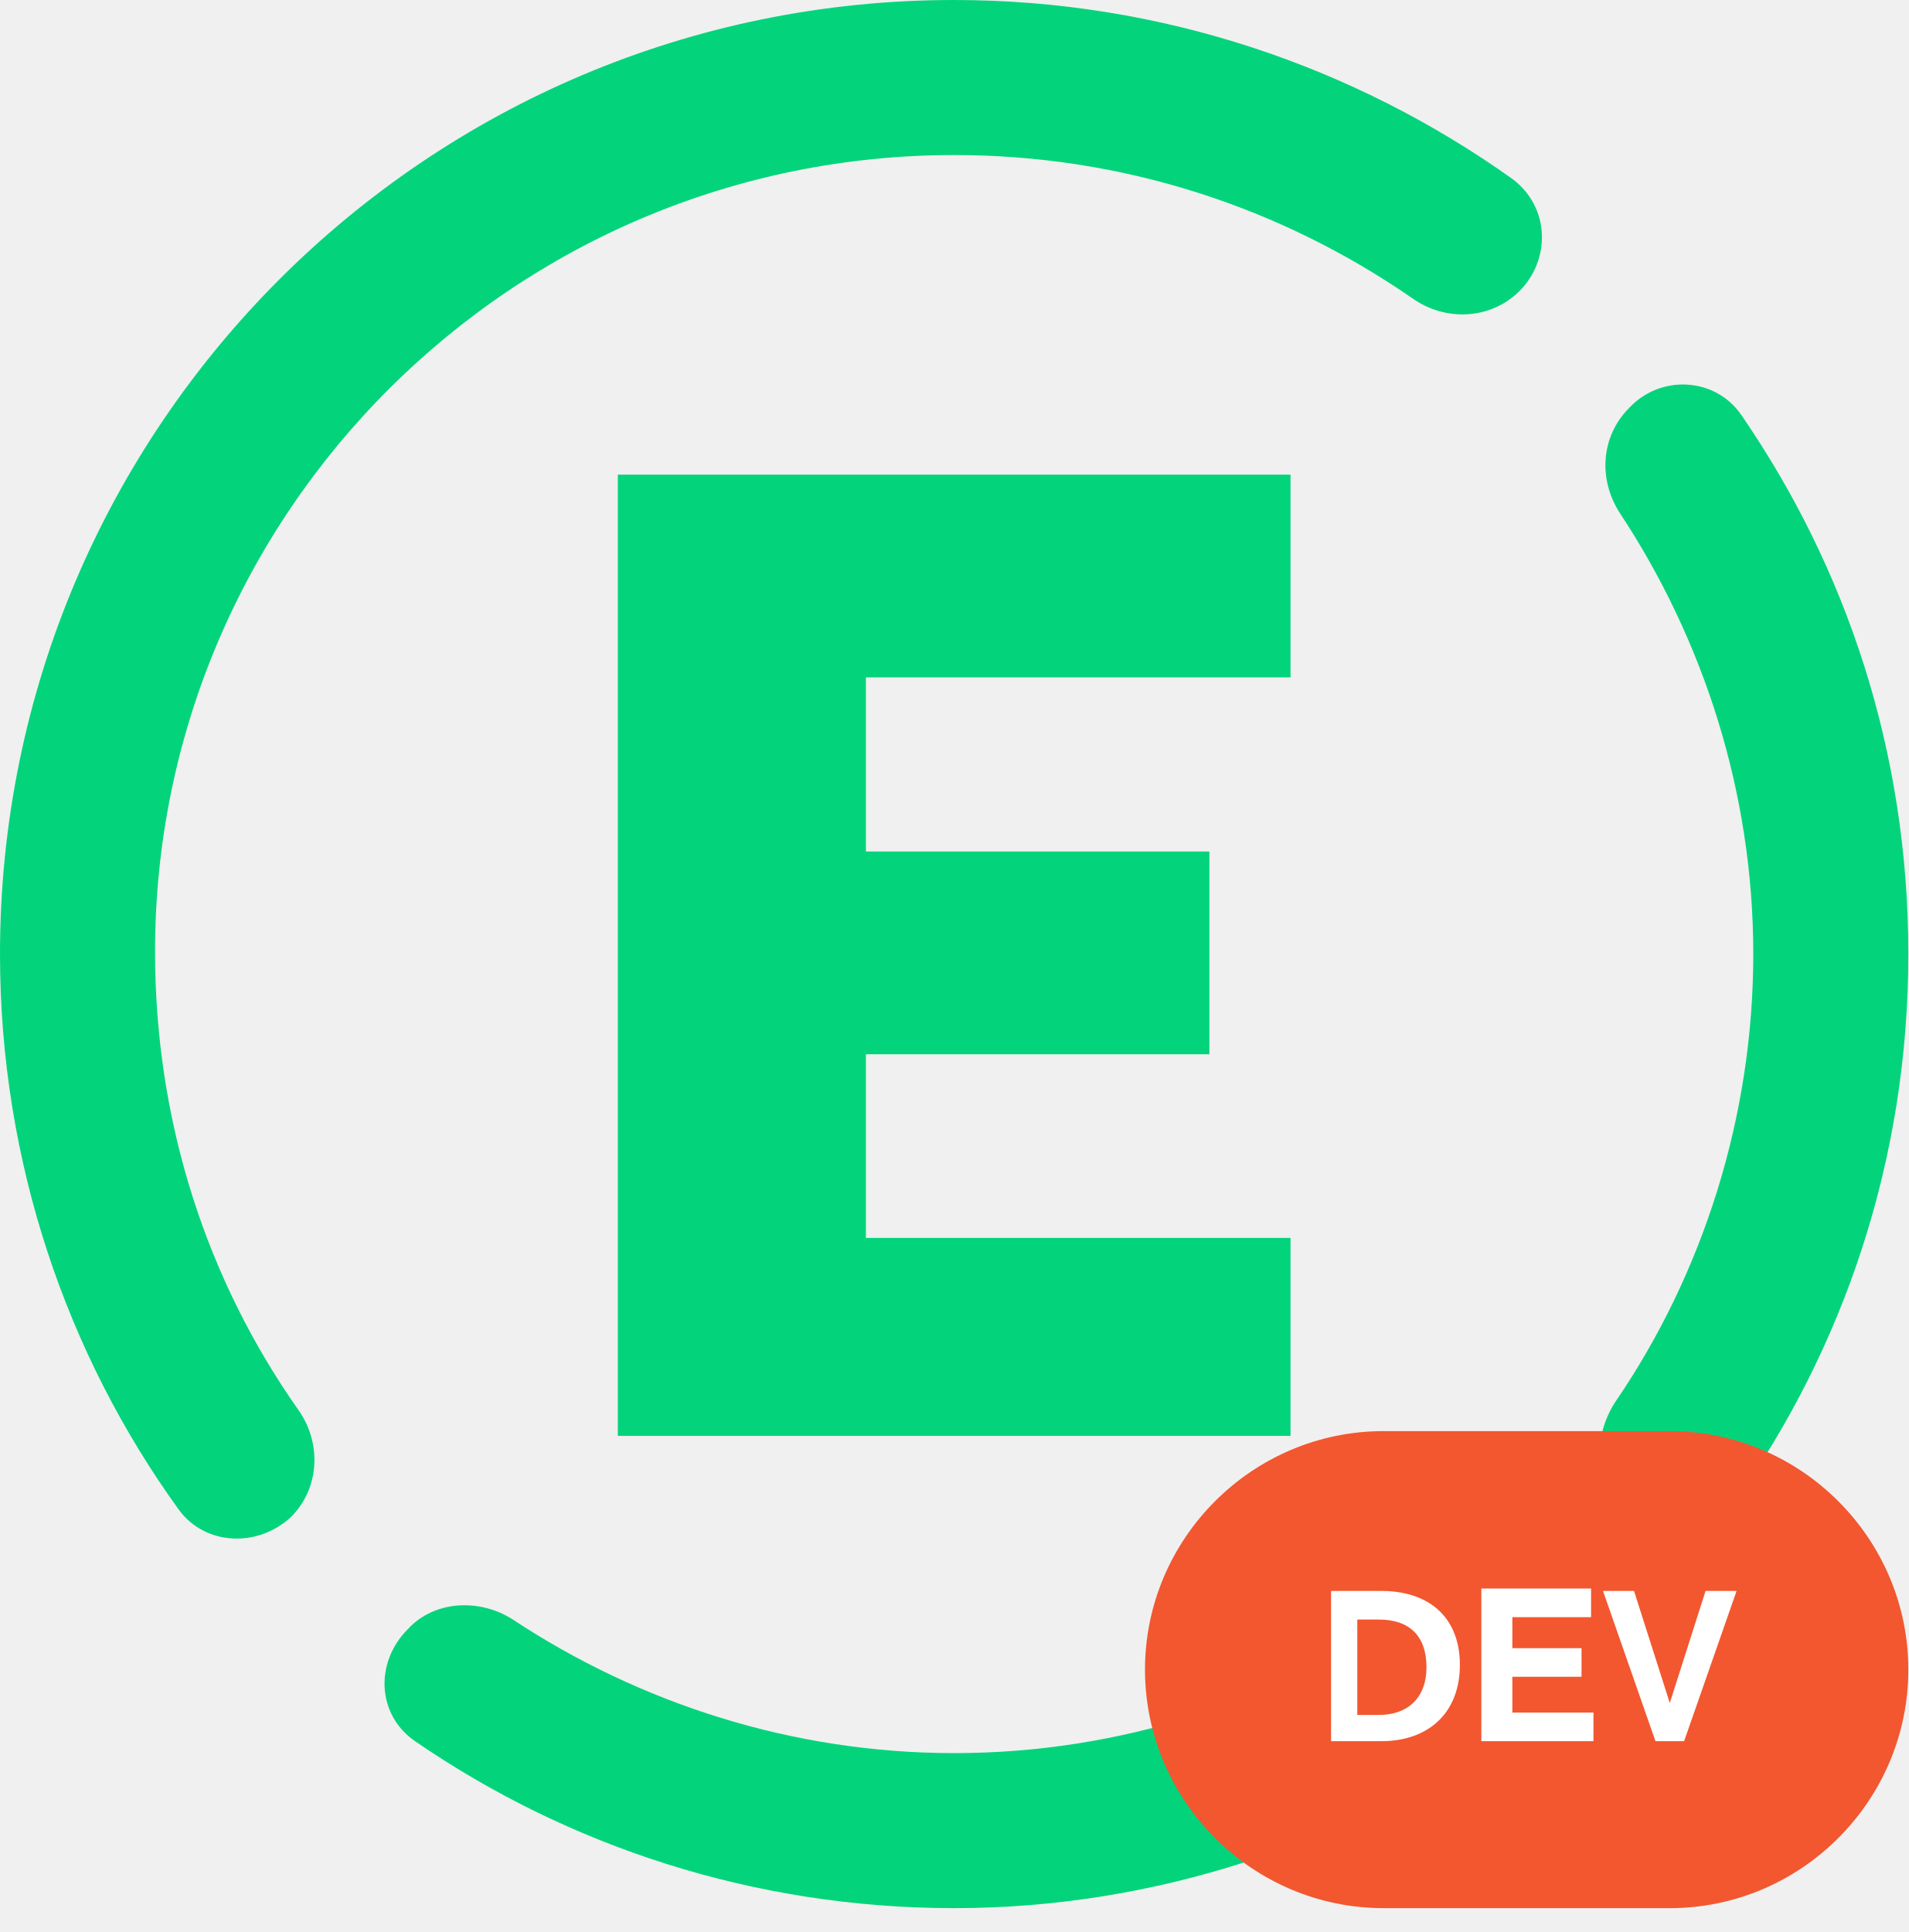
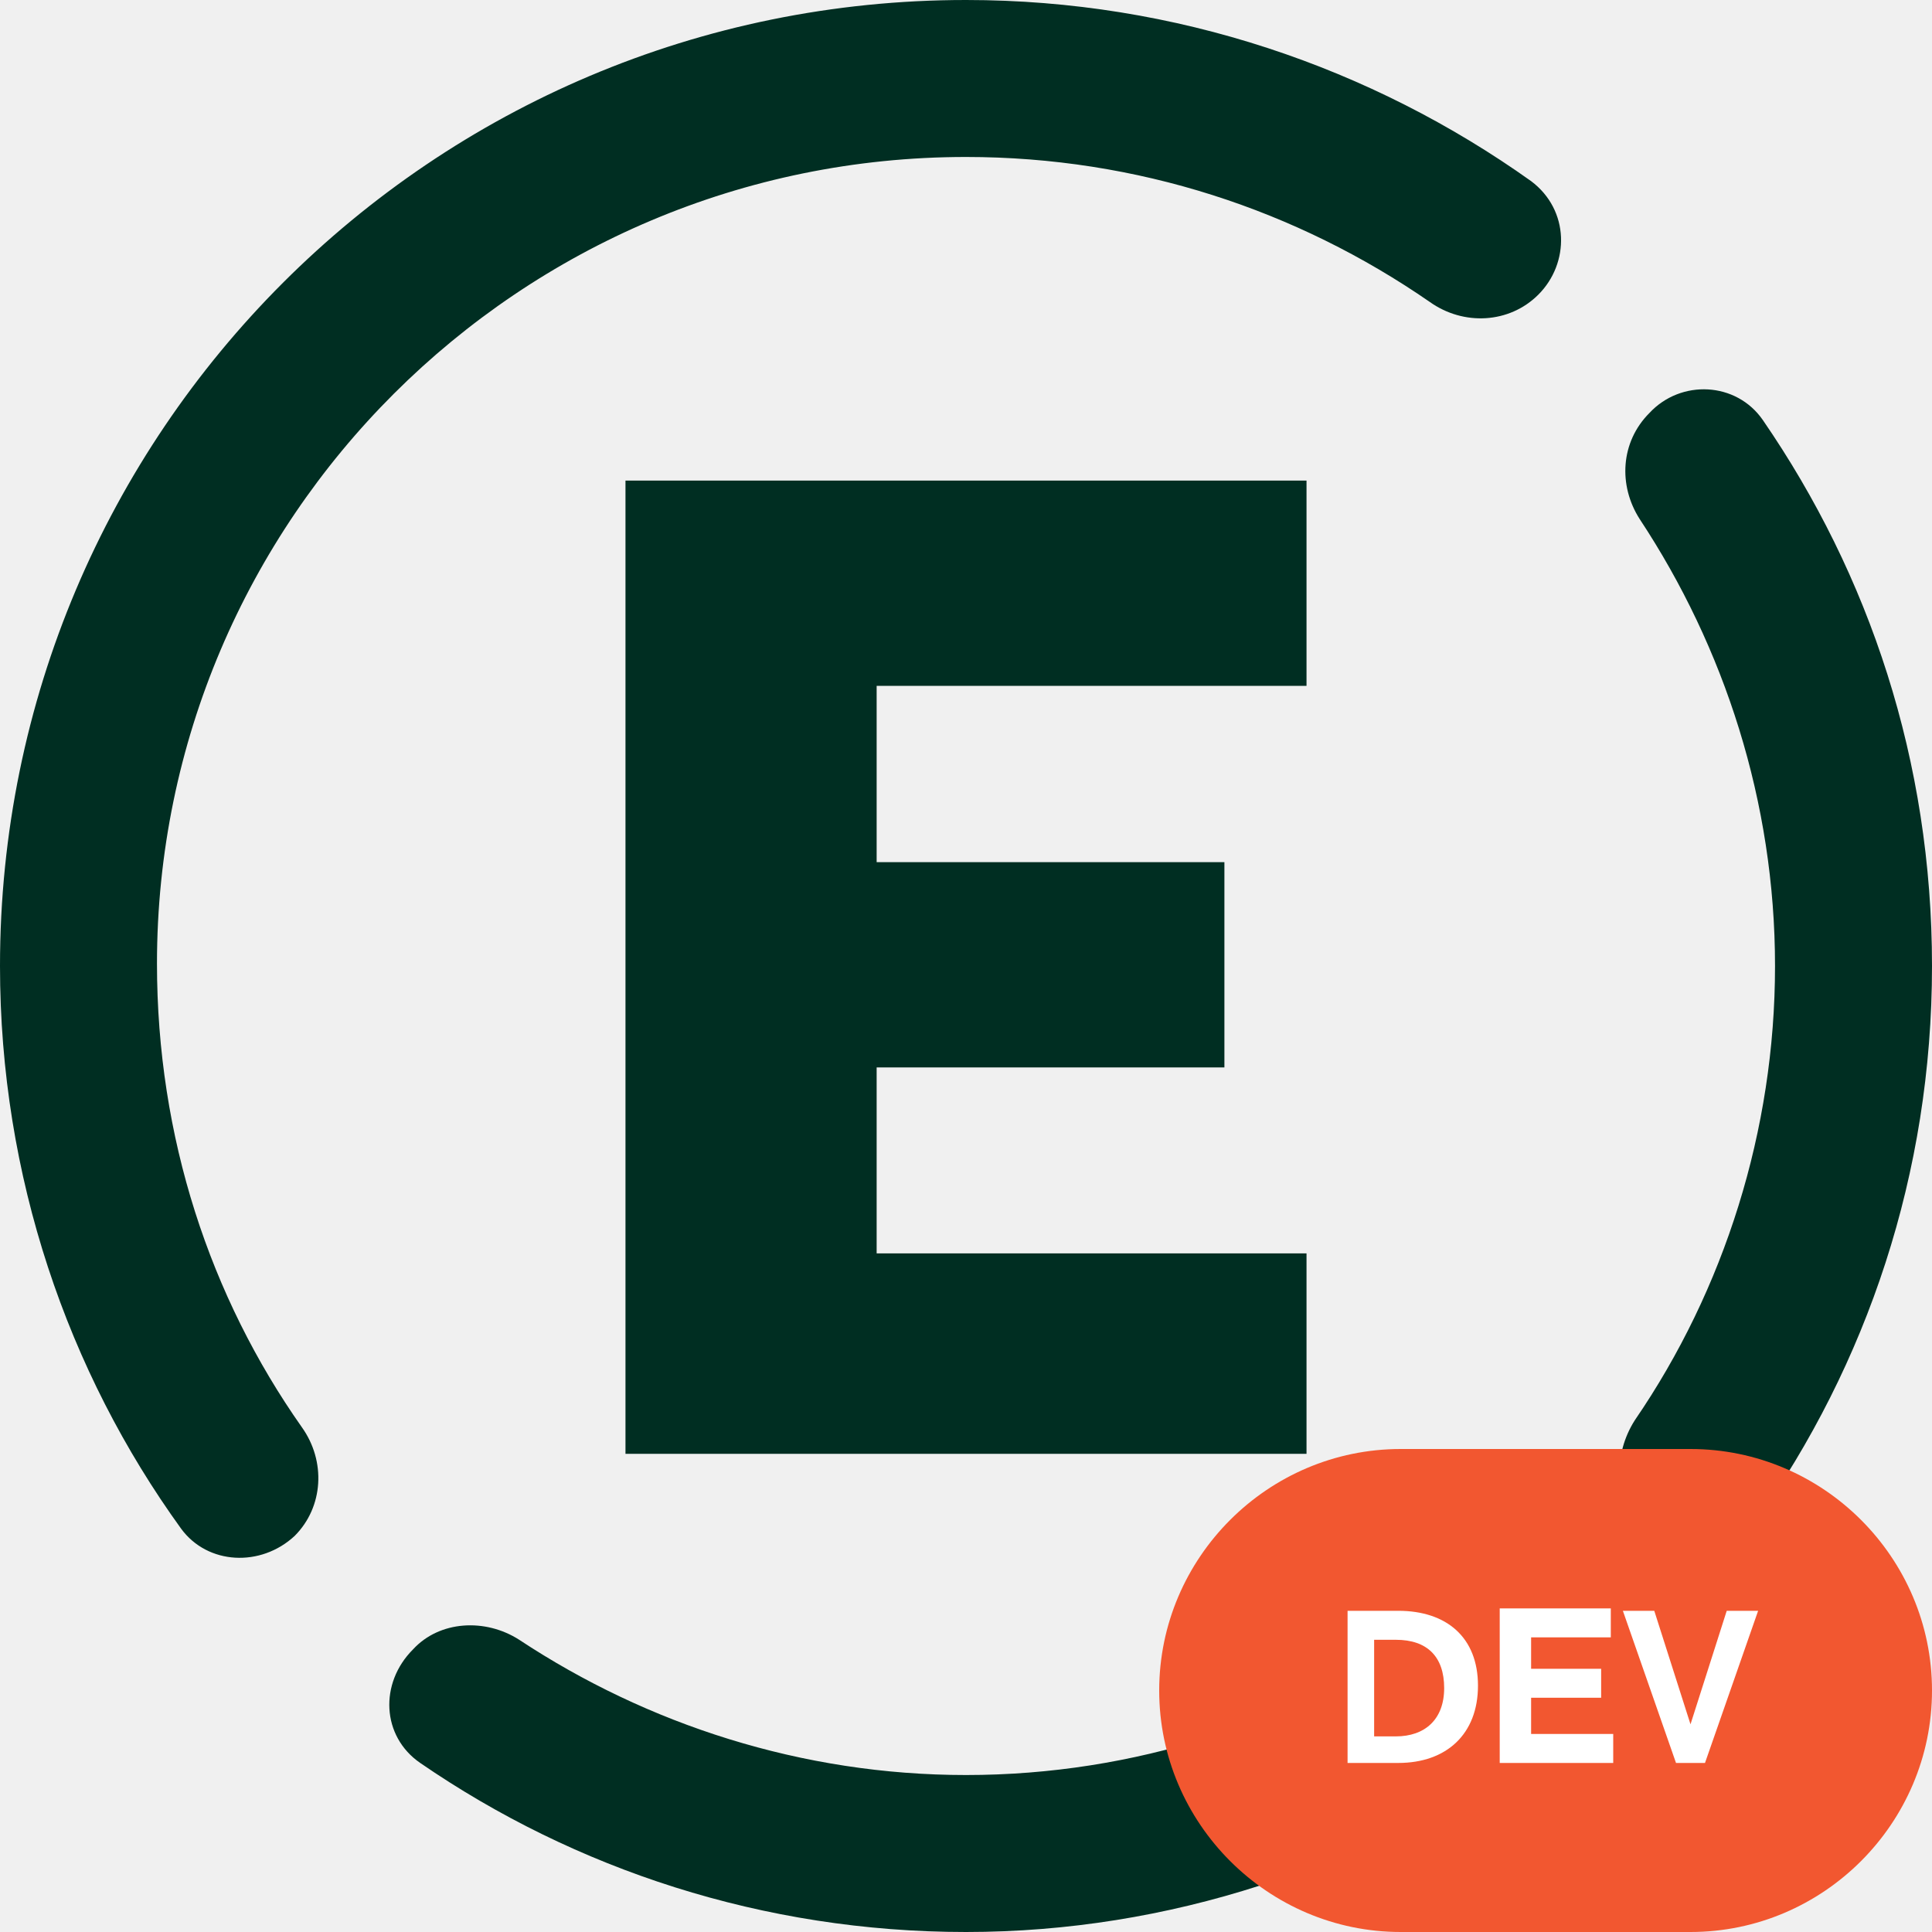
- <svg xmlns="http://www.w3.org/2000/svg" xmlns:xlink="http://www.w3.org/1999/xlink" version="1.1" id="Layer_1" x="0px" y="0px" viewBox="0 0 80 81" style="enable-background:new 0 0 80 81;" xml:space="preserve">
-   <style type="text/css">
- 	.st0{clip-path:url(#SVGID_00000181075929129791532680000007632480615392321936_);}
- 	.st1{clip-path:url(#SVGID_00000067943853221889109120000004300156250471338910_);}
- 	.st2{fill:#03D47C;}
- 	.st3{fill:#F25730;}
- 	.st4{fill:#FFFFFF;}
- </style>
-   <g>
+ <svg xmlns="http://www.w3.org/2000/svg" xmlns:xlink="http://www.w3.org/1999/xlink" xml:space="preserve" id="Layer_1" width="80" height="80" x="0" y="0" style="enable-background:new 0 0 80 80" version="1.1">
+   <style>
+     .st2{fill:#002e22}
+   </style>
+   <defs>
+     <path id="SVGID_1_" d="M0 0h80v80H0z" />
+   </defs>
+   <clipPath id="SVGID_00000054264106418953490120000018410121838032901261_">
+     <use xlink:href="#SVGID_1_" style="overflow:visible" />
+   </clipPath>
+   <g style="clip-path:url(#SVGID_00000054264106418953490120000018410121838032901261_)">
    <defs>
-       <rect id="SVGID_1_" width="80" height="80" />
+       <path id="SVGID_00000026135502163741319220000012664871485571954571_" d="M0 0h80v80H0z" />
    </defs>
-     <clipPath id="SVGID_00000148624093037871283620000000299272337589672854_">
-       <use xlink:href="#SVGID_1_" style="overflow:visible;" />
+     <clipPath id="SVGID_00000088116300251113462930000008799013514093123490_">
+       <use xlink:href="#SVGID_00000026135502163741319220000012664871485571954571_" style="overflow:visible" />
    </clipPath>
-     <g style="clip-path:url(#SVGID_00000148624093037871283620000000299272337589672854_);">
-       <g>
-         <defs>
-           <rect id="SVGID_00000109745215093173256540000015548465542591676549_" width="80" height="80" />
-         </defs>
-         <clipPath id="SVGID_00000070086901785420046290000017103140932836657565_">
-           <use xlink:href="#SVGID_00000109745215093173256540000015548465542591676549_" style="overflow:visible;" />
-         </clipPath>
-         <g style="clip-path:url(#SVGID_00000070086901785420046290000017103140932836657565_);">
-           <path class="st2" d="M54.1,28.2v-8.3H25.9v40.3h28.2v-8.3H36.3v-7.7h14.4v-8.5H36.3v-7.3H54.1z" />
-           <path class="st2" d="M40,6.5C40,6.5,40,6.5,40,6.5c7.1,0,13.7,2.2,19.2,6c1.4,1,3.3,0.9,4.5-0.3l0,0c1.3-1.3,1.3-3.5-0.3-4.7      C56.8,2.8,48.7,0,40,0C17.9,0,0,17.9,0,40c0,8.7,2.8,16.8,7.5,23.3c1.1,1.5,3.3,1.6,4.7,0.3l0,0c1.2-1.2,1.3-3.1,0.3-4.5      c-3.8-5.4-6-12-6-19.2C6.5,21.5,21.5,6.5,40,6.5C40,6.5,40,6.5,40,6.5L40,6.5z" />
-           <path class="st2" d="M73,17.4c-1.1-1.6-3.4-1.7-4.7-0.3l0,0c-1.2,1.2-1.3,3-0.4,4.4c3.5,5.3,5.6,11.7,5.6,18.5      c0,6.8-2.1,13.4-5.8,18.8c-0.9,1.4-0.9,3.3,0.3,4.5l0,0c1.4,1.4,3.6,1.3,4.7-0.3c4.6-6.5,7.3-14.4,7.3-23      C80,31.5,77.4,23.8,73,17.4z" />
-           <path class="st2" d="M40,73.5c-6.8,0-13.2-2.1-18.5-5.6c-1.4-0.9-3.3-0.8-4.4,0.4l0,0c-1.4,1.4-1.3,3.6,0.3,4.7      c6.4,4.4,14.2,7,22.6,7c8.4,0,16.4-2.7,23-7.3c1.6-1.1,1.7-3.3,0.3-4.7l0,0c-1.2-1.2-3.1-1.3-4.5-0.3C53.5,71.3,47,73.5,40,73.5      z" />
-         </g>
-       </g>
-       <path class="st3" d="M58,60h12c5.5,0,10,4.5,10,10l0,0c0,5.5-4.5,10-10,10H58c-5.5,0-10-4.5-10-10l0,0C48,64.5,52.5,60,58,60z" />
-       <path class="st4" d="M57.9,73c2,0,3.3-1.2,3.3-3.2c0-2-1.3-3.1-3.3-3.1h-2.1V73H57.9z M56.9,67.9h0.9c1.3,0,2,0.7,2,2    c0,1.3-0.8,2-2,2h-0.9V67.9z M66.8,73v-1.2h-3.4v-1.5h2.9v-1.2h-2.9v-1.3h3.3v-1.2h-4.6V73H66.8z M70.6,73l2.2-6.3h-1.3L70,71.4    l-1.5-4.7h-1.3l2.2,6.3H70.6z" />
+     <g style="clip-path:url(#SVGID_00000088116300251113462930000008799013514093123490_)">
+       <path d="M54.1 28.2v-8.3H25.9v40.3h28.2v-8.3H36.3v-7.7h14.4v-8.5H36.3v-7.3h17.8z" class="st2" />
+       <path d="M40 6.5c7.1 0 13.7 2.2 19.2 6 1.4 1 3.3.9 4.5-.3 1.3-1.3 1.3-3.5-.3-4.7C56.8 2.8 48.7 0 40 0 17.9 0 0 17.9 0 40c0 8.7 2.8 16.8 7.5 23.3 1.1 1.5 3.3 1.6 4.7.3 1.2-1.2 1.3-3.1.3-4.5-3.8-5.4-6-12-6-19.2 0-18.4 15-33.4 33.5-33.4zM73 17.4c-1.1-1.6-3.4-1.7-4.7-.3-1.2 1.2-1.3 3-.4 4.4 3.5 5.3 5.6 11.7 5.6 18.5 0 6.8-2.1 13.4-5.8 18.8-.9 1.4-.9 3.3.3 4.5 1.4 1.4 3.6 1.3 4.7-.3 4.6-6.5 7.3-14.4 7.3-23 0-8.5-2.6-16.2-7-22.6zM40 73.5c-6.8 0-13.2-2.1-18.5-5.6-1.4-.9-3.3-.8-4.4.4-1.4 1.4-1.3 3.6.3 4.7 6.4 4.4 14.2 7 22.6 7 8.4 0 16.4-2.7 23-7.3 1.6-1.1 1.7-3.3.3-4.7-1.2-1.2-3.1-1.3-4.5-.3-5.3 3.6-11.8 5.8-18.8 5.8z" class="st2" />
    </g>
+     <path d="M58 60h12c5.5 0 10 4.5 10 10s-4.5 10-10 10H58c-5.5 0-10-4.5-10-10s4.5-10 10-10z" style="fill:#f25730" />
+     <path d="M57.9 73c2 0 3.3-1.2 3.3-3.2s-1.3-3.1-3.3-3.1h-2.1V73h2.1zm-1-5.1h.9c1.3 0 2 .7 2 2s-.8 2-2 2h-.9v-4zm9.9 5.1v-1.2h-3.4v-1.5h2.9v-1.2h-2.9v-1.3h3.3v-1.2h-4.6V73h4.7zm3.8 0 2.2-6.3h-1.3L70 71.4l-1.5-4.7h-1.3l2.2 6.3h1.2z" style="fill:#fff" />
  </g>
</svg>
